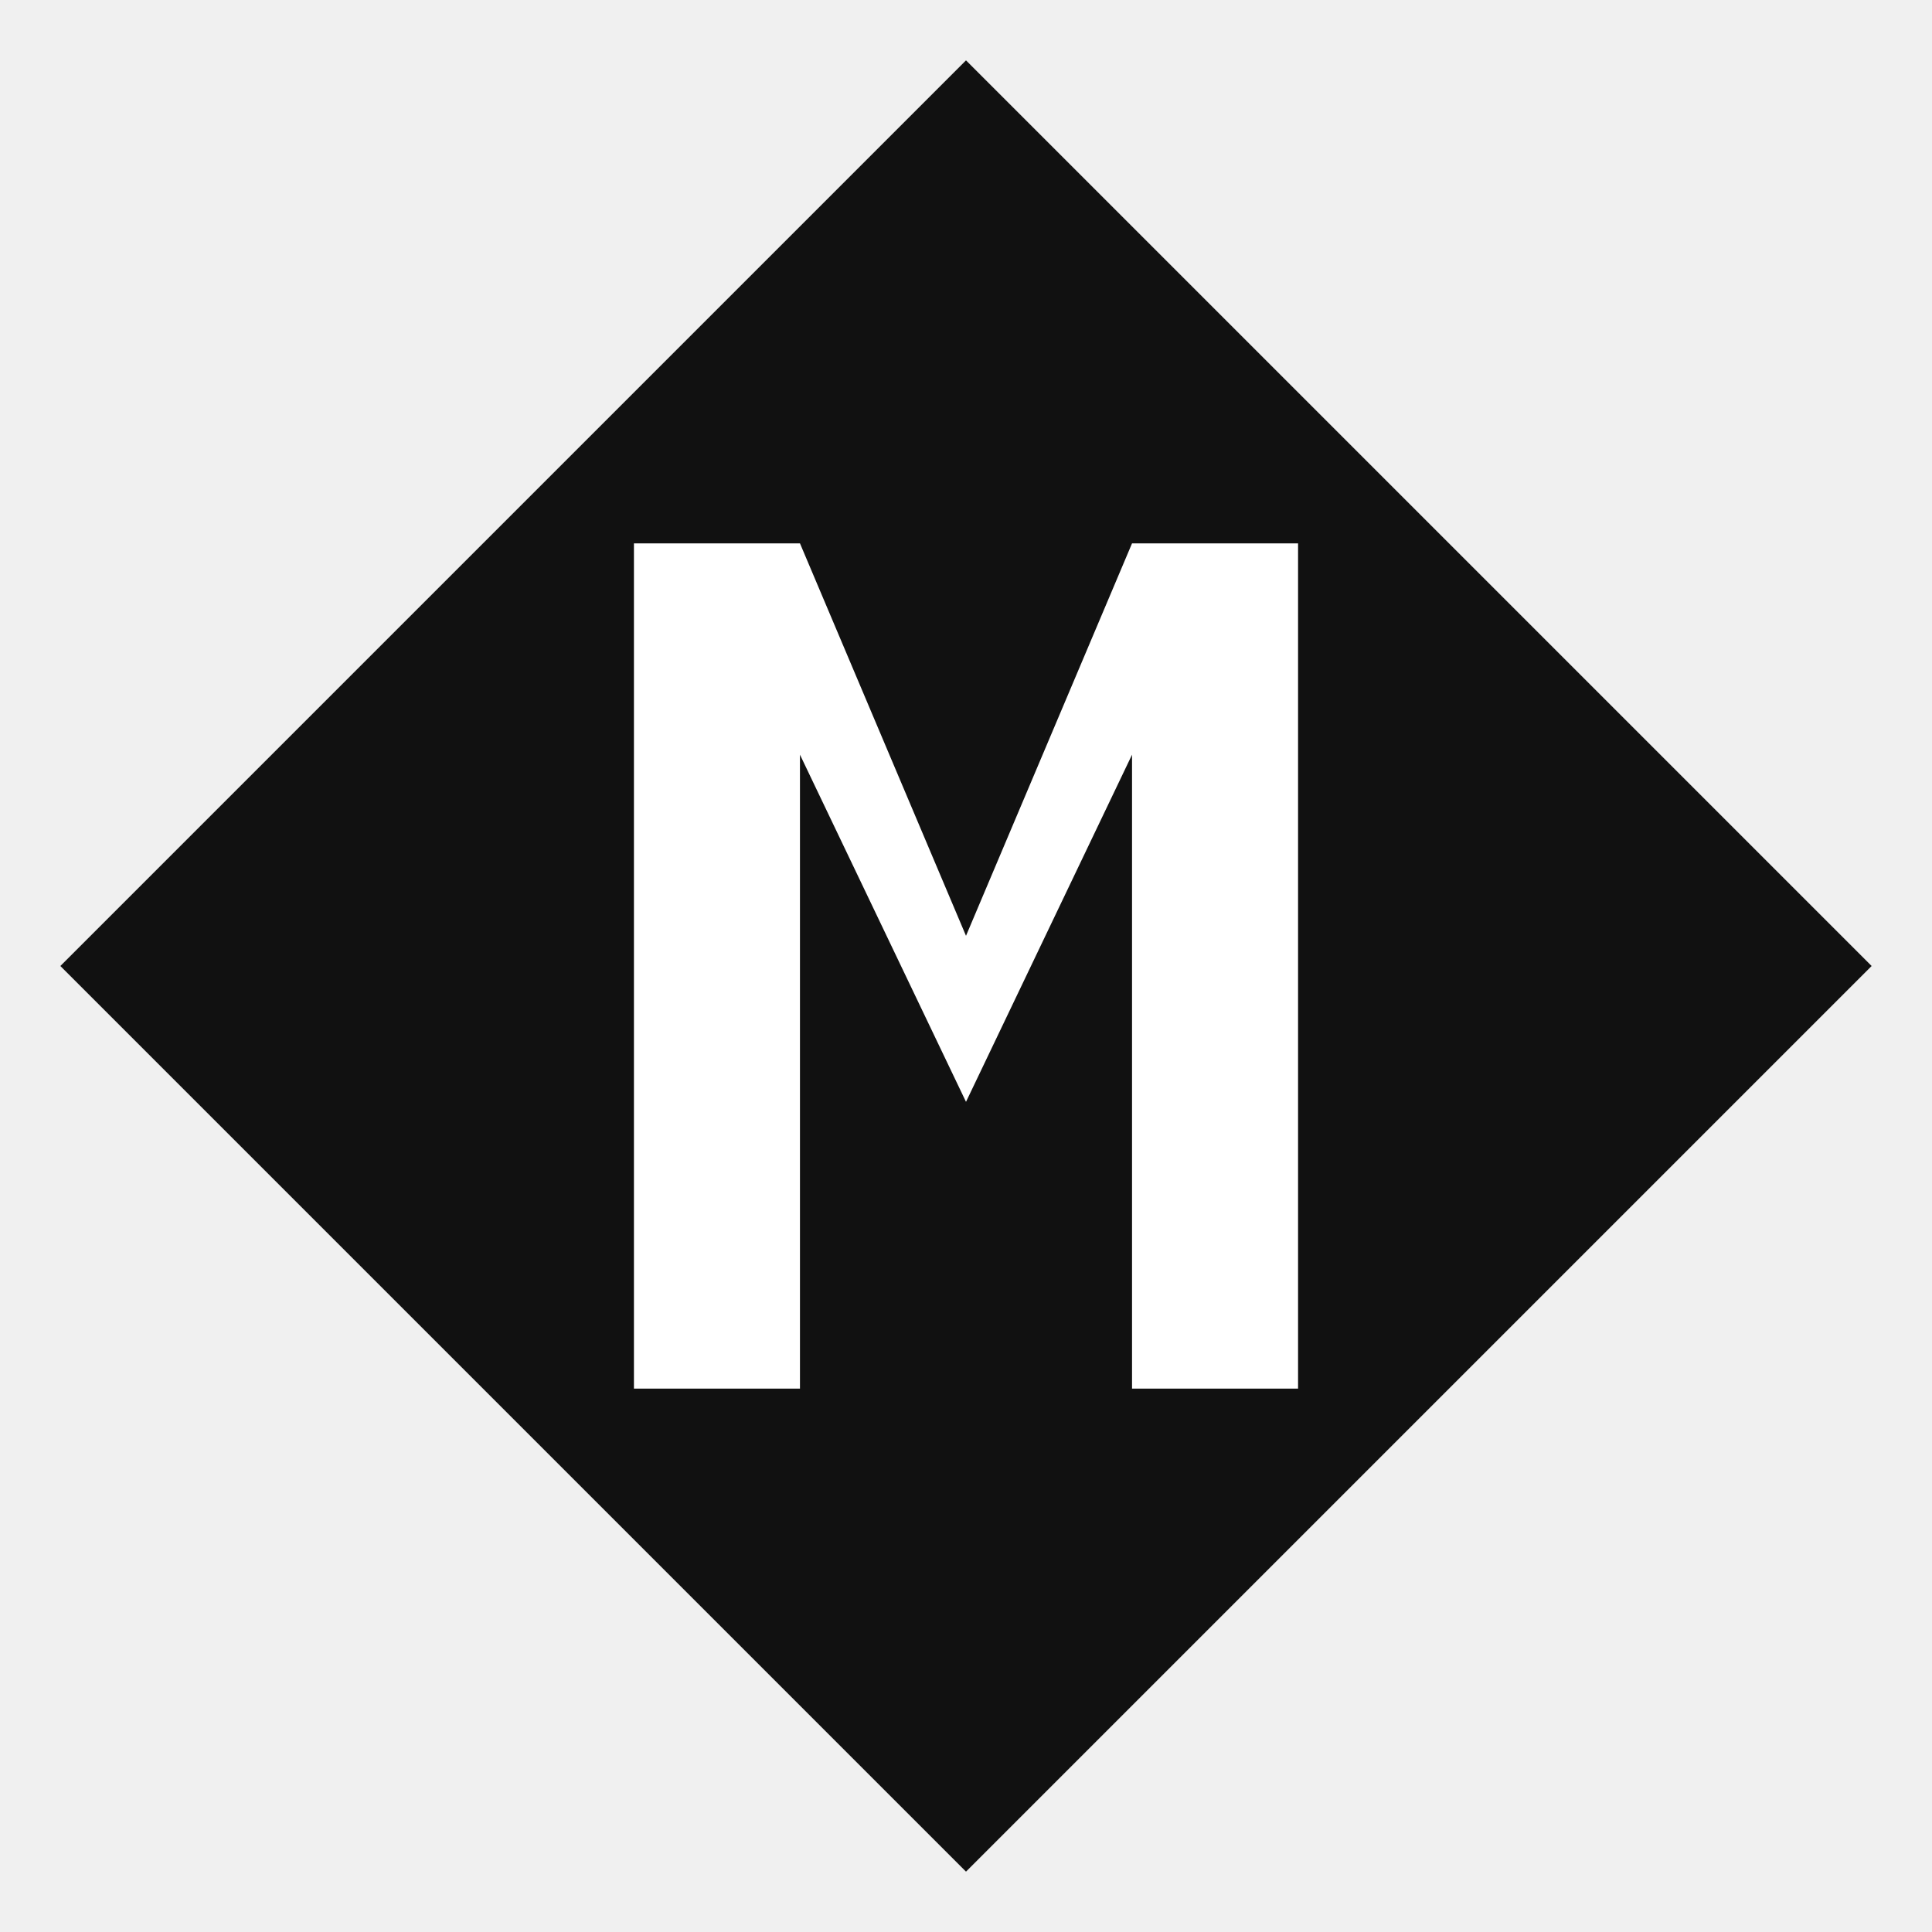
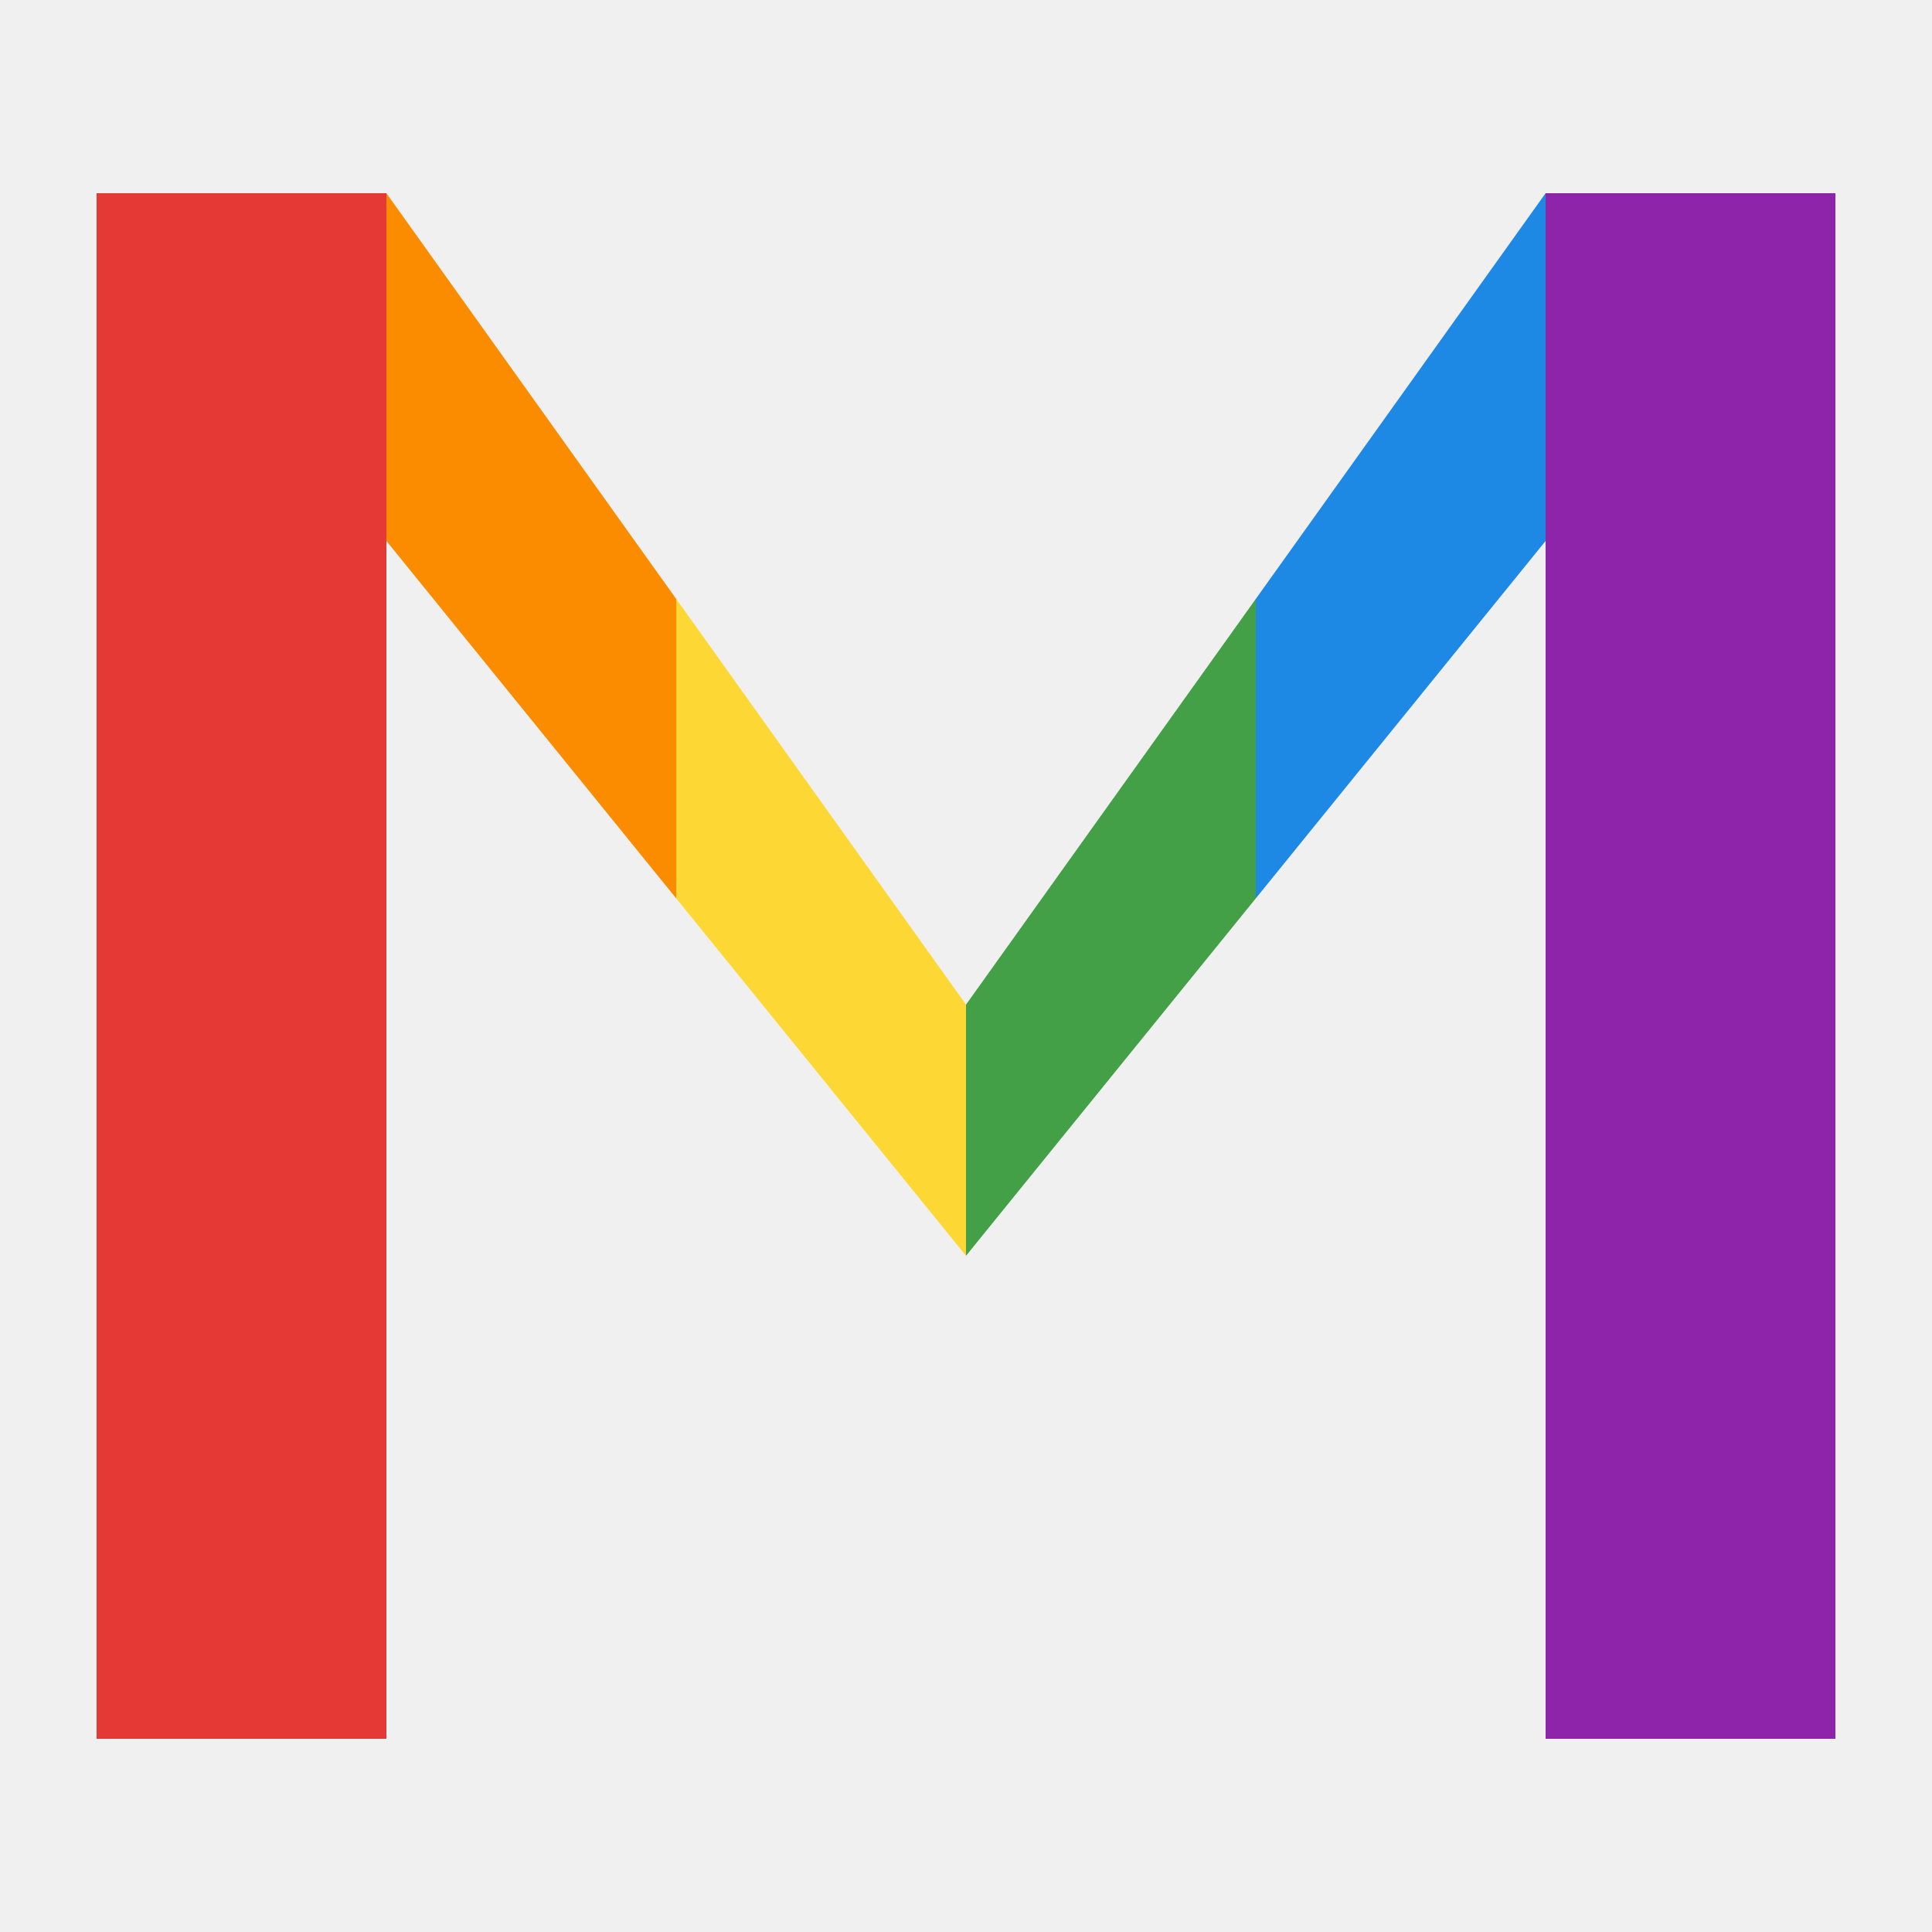
- <svg xmlns="http://www.w3.org/2000/svg" viewBox="0 0 128 128">
-   <polygon points="64,4 124,64 64,124 4,64" fill="#111" />
-   <polygon points="42,92 42,36 53,36 64,62 75,36 86,36 86,92 75,92 75,50 64,73 53,50 53,92" fill="#fff" />
+ <svg xmlns="http://www.w3.org/2000/svg" viewBox="0 0 100 100">
+   <defs>
+     <clipPath id="m">
+       <polygon points="5,90 5,10 20,10 50,52 80,10 95,10 95,90 80,90 80,28 50,65 20,28 20,90" />
+     </clipPath>
+   </defs>
+   <rect x="5" y="0" width="15" height="100" fill="#e53935" clip-path="url(#m)" />
+   <rect x="20" y="0" width="15" height="100" fill="#fb8c00" clip-path="url(#m)" />
+   <rect x="35" y="0" width="15" height="100" fill="#fdd835" clip-path="url(#m)" />
+   <rect x="50" y="0" width="15" height="100" fill="#43a047" clip-path="url(#m)" />
+   <rect x="65" y="0" width="15" height="100" fill="#1e88e5" clip-path="url(#m)" />
+   <rect x="80" y="0" width="15" height="100" fill="#8e24aa" clip-path="url(#m)" />
</svg>
